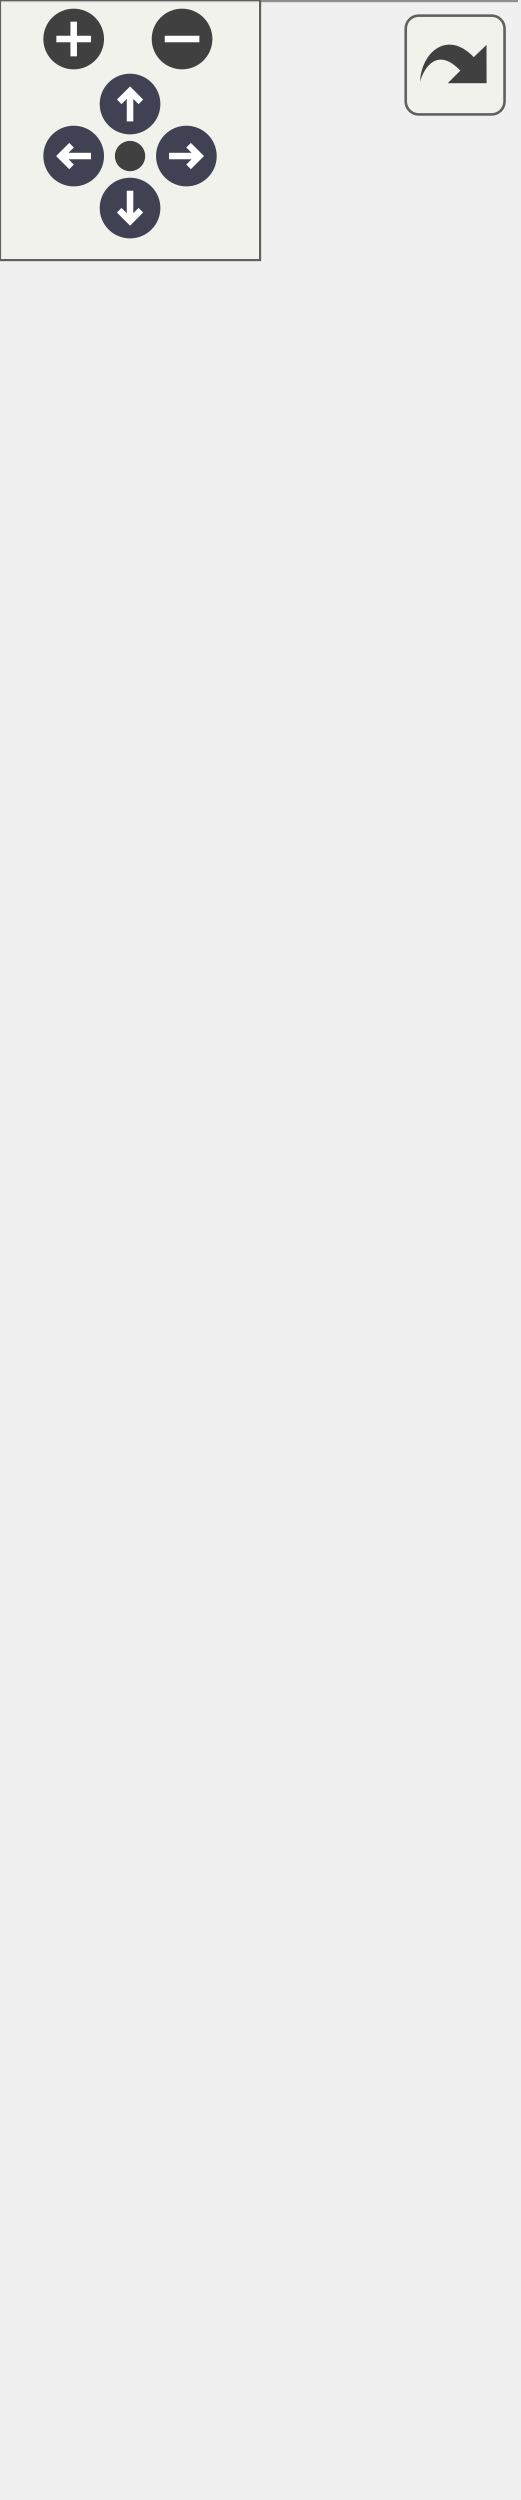
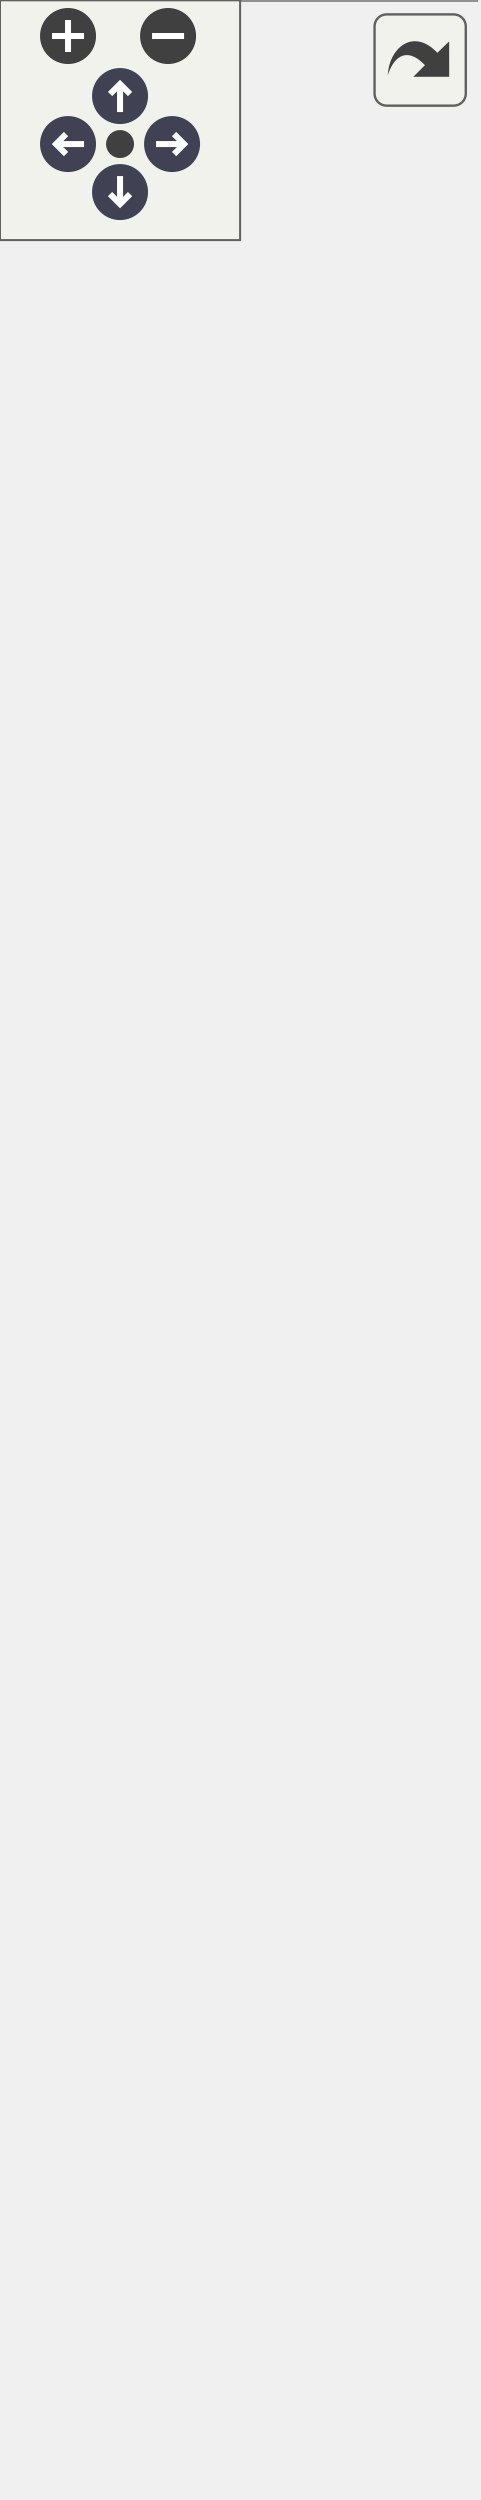
<svg xmlns="http://www.w3.org/2000/svg" xmlns:xlink="http://www.w3.org/1999/xlink" id="main" version="1.1" xml:space="preserve">
  <style type="text/css">
.node, .edge {opacity: 0.7;}
.node.selected, .edge.selected {opacity: 1;}
.edge:hover path { stroke: red; }
.edge:hover polygon { stroke: red; fill: red; }
</style>
  <defs>
    <circle id="rim" cx="0" cy="0" r="7" />
    <circle id="rim2" cx="0" cy="0" r="3.5" />
    <g id="zoomPlus">
      <use xlink:href="#rim" fill="#404040">
        <set attributeName="fill" to="#808080" begin="zoomplus.mouseover" end="zoomplus.mouseout" />
      </use>
      <path d="M-4,0h8M0,-4v8" fill="none" stroke="white" stroke-width="1.5" pointer-events="none" />
    </g>
    <g id="zoomMin">
      <use xlink:href="#rim" fill="#404040">
        <set attributeName="fill" to="#808080" begin="zoomminus.mouseover" end="zoomminus.mouseout" />
      </use>
      <path d="M-4,0h8" fill="none" stroke="white" stroke-width="1.5" pointer-events="none" />
    </g>
    <g id="arrowUp" transform="translate(30 24)">
      <use xlink:href="#rim" />
      <path pointer-events="none" fill="none" stroke="white" stroke-width="1.5" d="M0,-3.0v7 M-2.5,-0.5L0,-3.0L2.5,-0.5" />
    </g>
    <g id="arrowRight" transform="rotate(90) translate(36 -43)">
      <use xlink:href="#rim" />
      <path pointer-events="none" fill="none" stroke="white" stroke-width="1.5" d="M0,-3.0v7 M-2.5,-0.5L0,-3.0L2.5,-0.5" />
    </g>
    <g id="arrowDown" transform="rotate(180) translate(-30 -48)">
      <use xlink:href="#rim" />
      <path pointer-events="none" fill="none" stroke="white" stroke-width="1.5" d="M0,-3.0v7 M-2.5,-0.5L0,-3.0L2.5,-0.5" />
    </g>
    <g id="arrowLeft" transform="rotate(270) translate(-36 17)">
      <use xlink:href="#rim" />
      <path pointer-events="none" fill="none" stroke="white" stroke-width="1.5" d="M0,-3.0v7 M-2.5,-0.5L0,-3.0L2.5,-0.5" />
    </g>
    <g id="resetDef">
      <use xlink:href="#rim2" fill="#404040">
        <set attributeName="fill" to="#808080" begin="reset.mouseover" end="reset.mouseout" />
      </use>
    </g>
  </defs>
  <svg id="graph" class="graph">
    <g id="viewport">
      <g id="Node000001" class="node">
        <g id="a_Node000001">
          <a xlink:title="Replacement implementation for Unity's massive AssetDatabase class with a cleaner interface and more ...">
-             <polygon fill="#999999" stroke="none" points="119,-516 0,-516 0,0 119,0 119,-516" />
-             <text text-anchor="start" x="46.75" y="-502.5" font-family="Helvetica,sans-Serif" font-size="10.00">Asset</text>
+             <polygon fill="#999999" stroke="none" points="119,-564 0,-564 0,0 119,0 119,-564" />
+             <text text-anchor="start" x="46.75" y="-550.5" font-family="Helvetica,sans-Serif" font-size="10.00">Asset</text>
+             <text text-anchor="start" x="4" y="-534.5" font-family="Helvetica,sans-Serif" font-size="10.00">+</text>
+             <text text-anchor="start" x="14" y="-534.5" font-family="Helvetica,sans-Serif" font-size="10.00">ActiveImporter</text>
+             <text text-anchor="start" x="4" y="-518.5" font-family="Helvetica,sans-Serif" font-size="10.00">+</text>
+             <text text-anchor="start" x="14" y="-518.5" font-family="Helvetica,sans-Serif" font-size="10.00">AssetPath</text>
+             <text text-anchor="start" x="4" y="-502.5" font-family="Helvetica,sans-Serif" font-size="10.00">+</text>
+             <text text-anchor="start" x="14" y="-502.5" font-family="Helvetica,sans-Serif" font-size="10.00">DefaultImporter</text>
            <text text-anchor="start" x="4" y="-486.5" font-family="Helvetica,sans-Serif" font-size="10.00">+</text>
-             <text text-anchor="start" x="14" y="-486.5" font-family="Helvetica,sans-Serif" font-size="10.00">ActiveImporter</text>
+             <text text-anchor="start" x="14" y="-486.5" font-family="Helvetica,sans-Serif" font-size="10.00">Dependencies</text>
            <text text-anchor="start" x="4" y="-470.5" font-family="Helvetica,sans-Serif" font-size="10.00">+</text>
-             <text text-anchor="start" x="14" y="-470.5" font-family="Helvetica,sans-Serif" font-size="10.00">AssetPath</text>
+             <text text-anchor="start" x="14" y="-470.5" font-family="Helvetica,sans-Serif" font-size="10.00">DirectDependencies</text>
            <text text-anchor="start" x="4" y="-454.5" font-family="Helvetica,sans-Serif" font-size="10.00">+</text>
-             <text text-anchor="start" x="14" y="-454.5" font-family="Helvetica,sans-Serif" font-size="10.00">DefaultImporter</text>
+             <text text-anchor="start" x="14" y="-454.5" font-family="Helvetica,sans-Serif" font-size="10.00">Guid</text>
            <text text-anchor="start" x="4" y="-438.5" font-family="Helvetica,sans-Serif" font-size="10.00">+</text>
-             <text text-anchor="start" x="14" y="-438.5" font-family="Helvetica,sans-Serif" font-size="10.00">Dependencies</text>
+             <text text-anchor="start" x="14" y="-438.5" font-family="Helvetica,sans-Serif" font-size="10.00">Icon</text>
            <text text-anchor="start" x="4" y="-422.5" font-family="Helvetica,sans-Serif" font-size="10.00">+</text>
-             <text text-anchor="start" x="14" y="-422.5" font-family="Helvetica,sans-Serif" font-size="10.00">DirectDependencies</text>
+             <text text-anchor="start" x="14" y="-422.5" font-family="Helvetica,sans-Serif" font-size="10.00">IsDeleted</text>
            <text text-anchor="start" x="4" y="-406.5" font-family="Helvetica,sans-Serif" font-size="10.00">+</text>
-             <text text-anchor="start" x="14" y="-406.5" font-family="Helvetica,sans-Serif" font-size="10.00">Guid</text>
+             <text text-anchor="start" x="14" y="-406.5" font-family="Helvetica,sans-Serif" font-size="10.00">IsForeignAsset</text>
            <text text-anchor="start" x="4" y="-390.5" font-family="Helvetica,sans-Serif" font-size="10.00">+</text>
-             <text text-anchor="start" x="14" y="-390.5" font-family="Helvetica,sans-Serif" font-size="10.00">Icon</text>
-             <text text-anchor="start" x="4" y="-374.5" font-family="Helvetica,sans-Serif" font-size="10.00">+</text>
-             <text text-anchor="start" x="14" y="-374.5" font-family="Helvetica,sans-Serif" font-size="10.00">IsDeleted</text>
+             <text text-anchor="start" x="14" y="-390.5" font-family="Helvetica,sans-Serif" font-size="10.00">IsImporterOverridden</text>
+             <text text-anchor="start" x="14" y="-374.5" font-family="Helvetica,sans-Serif" font-size="10.00">and 12 more...</text>
            <text text-anchor="start" x="4" y="-358.5" font-family="Helvetica,sans-Serif" font-size="10.00">+</text>
-             <text text-anchor="start" x="14" y="-358.5" font-family="Helvetica,sans-Serif" font-size="10.00">IsForeignAsset</text>
+             <text text-anchor="start" x="14" y="-358.5" font-family="Helvetica,sans-Serif" font-size="10.00">Asset()</text>
            <text text-anchor="start" x="4" y="-342.5" font-family="Helvetica,sans-Serif" font-size="10.00">+</text>
-             <text text-anchor="start" x="14" y="-342.5" font-family="Helvetica,sans-Serif" font-size="10.00">IsImporterOverridden</text>
-             <text text-anchor="start" x="14" y="-326.5" font-family="Helvetica,sans-Serif" font-size="10.00">and 12 more...</text>
+             <text text-anchor="start" x="14" y="-342.5" font-family="Helvetica,sans-Serif" font-size="10.00">Asset()</text>
+             <text text-anchor="start" x="4" y="-326.5" font-family="Helvetica,sans-Serif" font-size="10.00">+</text>
+             <text text-anchor="start" x="14" y="-326.5" font-family="Helvetica,sans-Serif" font-size="10.00">Asset()</text>
            <text text-anchor="start" x="4" y="-310.5" font-family="Helvetica,sans-Serif" font-size="10.00">+</text>
            <text text-anchor="start" x="14" y="-310.5" font-family="Helvetica,sans-Serif" font-size="10.00">Asset()</text>
            <text text-anchor="start" x="4" y="-294.5" font-family="Helvetica,sans-Serif" font-size="10.00">+</text>
-             <text text-anchor="start" x="14" y="-294.5" font-family="Helvetica,sans-Serif" font-size="10.00">Asset()</text>
+             <text text-anchor="start" x="14" y="-294.5" font-family="Helvetica,sans-Serif" font-size="10.00">AddLabel()</text>
            <text text-anchor="start" x="4" y="-278.5" font-family="Helvetica,sans-Serif" font-size="10.00">+</text>
-             <text text-anchor="start" x="14" y="-278.5" font-family="Helvetica,sans-Serif" font-size="10.00">Asset()</text>
+             <text text-anchor="start" x="14" y="-278.5" font-family="Helvetica,sans-Serif" font-size="10.00">AddLabels()</text>
            <text text-anchor="start" x="4" y="-262.5" font-family="Helvetica,sans-Serif" font-size="10.00">+</text>
-             <text text-anchor="start" x="14" y="-262.5" font-family="Helvetica,sans-Serif" font-size="10.00">Asset()</text>
+             <text text-anchor="start" x="14" y="-262.5" font-family="Helvetica,sans-Serif" font-size="10.00">AddObject()</text>
            <text text-anchor="start" x="4" y="-246.5" font-family="Helvetica,sans-Serif" font-size="10.00">+</text>
-             <text text-anchor="start" x="14" y="-246.5" font-family="Helvetica,sans-Serif" font-size="10.00">AddLabel()</text>
+             <text text-anchor="start" x="14" y="-246.5" font-family="Helvetica,sans-Serif" font-size="10.00">CanMove()</text>
            <text text-anchor="start" x="4" y="-230.5" font-family="Helvetica,sans-Serif" font-size="10.00">+</text>
-             <text text-anchor="start" x="14" y="-230.5" font-family="Helvetica,sans-Serif" font-size="10.00">AddLabels()</text>
+             <text text-anchor="start" x="14" y="-230.5" font-family="Helvetica,sans-Serif" font-size="10.00">CanOpenInEditor()</text>
            <text text-anchor="start" x="4" y="-214.5" font-family="Helvetica,sans-Serif" font-size="10.00">+</text>
-             <text text-anchor="start" x="14" y="-214.5" font-family="Helvetica,sans-Serif" font-size="10.00">AddObject()</text>
-             <text text-anchor="start" x="4" y="-198.5" font-family="Helvetica,sans-Serif" font-size="10.00">+</text>
-             <text text-anchor="start" x="14" y="-198.5" font-family="Helvetica,sans-Serif" font-size="10.00">CanMove()</text>
+             <text text-anchor="start" x="14" y="-214.5" font-family="Helvetica,sans-Serif" font-size="10.00">ClearLabels()</text>
+             <text text-anchor="start" x="14" y="-198.5" font-family="Helvetica,sans-Serif" font-size="10.00">and 17 more...</text>
            <text text-anchor="start" x="4" y="-182.5" font-family="Helvetica,sans-Serif" font-size="10.00">+</text>
-             <text text-anchor="start" x="14" y="-182.5" font-family="Helvetica,sans-Serif" font-size="10.00">CanOpenInEditor()</text>
+             <text text-anchor="start" x="14" y="-182.5" font-family="Helvetica,sans-Serif" font-size="10.00">GetFileId()</text>
            <text text-anchor="start" x="4" y="-166.5" font-family="Helvetica,sans-Serif" font-size="10.00">+</text>
-             <text text-anchor="start" x="14" y="-166.5" font-family="Helvetica,sans-Serif" font-size="10.00">ClearLabels()</text>
-             <text text-anchor="start" x="14" y="-150.5" font-family="Helvetica,sans-Serif" font-size="10.00">and 17 more...</text>
+             <text text-anchor="start" x="14" y="-166.5" font-family="Helvetica,sans-Serif" font-size="10.00">GetGuid()</text>
+             <text text-anchor="start" x="4" y="-150.5" font-family="Helvetica,sans-Serif" font-size="10.00">+</text>
+             <text text-anchor="start" x="14" y="-150.5" font-family="Helvetica,sans-Serif" font-size="10.00">GetGuidAndFileId()</text>
            <text text-anchor="start" x="4" y="-134.5" font-family="Helvetica,sans-Serif" font-size="10.00">+</text>
            <text text-anchor="start" x="14" y="-134.5" font-family="Helvetica,sans-Serif" font-size="10.00">GetIcon()</text>
            <text text-anchor="start" x="4" y="-118.5" font-family="Helvetica,sans-Serif" font-size="10.00">+</text>
-             <text text-anchor="start" x="14" y="-118.5" font-family="Helvetica,sans-Serif" font-size="10.00">GetLastErrorMessage()</text>
+             <text text-anchor="start" x="14" y="-118.5" font-family="Helvetica,sans-Serif" font-size="10.00">GetIcon()</text>
            <text text-anchor="start" x="4" y="-102.5" font-family="Helvetica,sans-Serif" font-size="10.00">+</text>
-             <text text-anchor="start" x="14" y="-102.5" font-family="Helvetica,sans-Serif" font-size="10.00">GetLocalFileId()</text>
+             <text text-anchor="start" x="14" y="-102.5" font-family="Helvetica,sans-Serif" font-size="10.00">GetLastErrorMessage()</text>
            <text text-anchor="start" x="4" y="-86.5" font-family="Helvetica,sans-Serif" font-size="10.00">+</text>
            <text text-anchor="start" x="14" y="-86.5" font-family="Helvetica,sans-Serif" font-size="10.00">GetMainType()</text>
            <text text-anchor="start" x="4" y="-70.5" font-family="Helvetica,sans-Serif" font-size="10.00">+</text>
            <text text-anchor="start" x="14" y="-70.5" font-family="Helvetica,sans-Serif" font-size="10.00">operator Asset()</text>
            <text text-anchor="start" x="4" y="-54.5" font-family="Helvetica,sans-Serif" font-size="10.00">+</text>
            <text text-anchor="start" x="14" y="-54.5" font-family="Helvetica,sans-Serif" font-size="10.00">operator Asset()</text>
            <text text-anchor="start" x="4" y="-38.5" font-family="Helvetica,sans-Serif" font-size="10.00">+</text>
            <text text-anchor="start" x="14" y="-38.5" font-family="Helvetica,sans-Serif" font-size="10.00">operator Asset()</text>
            <text text-anchor="start" x="4" y="-22.5" font-family="Helvetica,sans-Serif" font-size="10.00">+</text>
            <text text-anchor="start" x="14" y="-22.5" font-family="Helvetica,sans-Serif" font-size="10.00">operator Asset()</text>
            <text text-anchor="start" x="4" y="-6.5" font-family="Helvetica,sans-Serif" font-size="10.00">+</text>
            <text text-anchor="start" x="14" y="-6.5" font-family="Helvetica,sans-Serif" font-size="10.00">operator Object()</text>
-             <polygon fill="#666666" stroke="#666666" points="0,-498 0,-498 119,-498 119,-498 0,-498" />
-             <polygon fill="#666666" stroke="#666666" points="0,-322 0,-322 12,-322 12,-322 0,-322" />
-             <polygon fill="#666666" stroke="#666666" points="12,-322 12,-322 119,-322 119,-322 12,-322" />
-             <polygon fill="none" stroke="#666666" points="0,0 0,-516 119,-516 119,0 0,0" />
+             <polygon fill="#666666" stroke="#666666" points="0,-546 0,-546 119,-546 119,-546 0,-546" />
+             <polygon fill="#666666" stroke="#666666" points="0,-370 0,-370 12,-370 12,-370 0,-370" />
+             <polygon fill="#666666" stroke="#666666" points="12,-370 12,-370 119,-370 119,-370 12,-370" />
+             <polygon fill="none" stroke="#666666" points="0,0 0,-564 119,-564 119,0 0,0" />
          </a>
        </g>
      </g>
    </g>
  </svg>
  <g id="navigator" transform="translate(0 0)" fill="#404254">
    <rect fill="#f2f5e9" fill-opacity="0.5" stroke="#606060" stroke-width=".5" x="0" y="0" width="60" height="60" />
    <use id="zoomplus" xlink:href="#zoomPlus" x="17" y="9" />
    <use id="zoomminus" xlink:href="#zoomMin" x="42" y="9" />
    <use id="reset" xlink:href="#resetDef" x="30" y="36" />
    <use id="arrowup" xlink:href="#arrowUp" x="0" y="0" />
    <use id="arrowright" xlink:href="#arrowRight" x="0" y="0" />
    <use id="arrowdown" xlink:href="#arrowDown" x="0" y="0" />
    <use id="arrowleft" xlink:href="#arrowLeft" x="0" y="0" />
  </g>
  <svg viewBox="0 0 15 15" width="100%" height="30px" preserveAspectRatio="xMaxYMin meet">
    <g id="arrow_out" transform="scale(0.3 0.3)">
      <a xlink:href="class_code_smile_1_1_editor_1_1_asset__coll__graph_org.svg" target="_base">
        <rect id="button" ry="5" rx="5" y="6" x="6" height="38" width="38" fill="#f2f5e9" fill-opacity="0.5" stroke="#606060" stroke-width="1.0" />
        <path id="arrow" d="M 11.5,31.437 C 11.94,20.098 22.043,11.323 32.159,21.979 L 37.069,17.246 C 37.069,17.246 37.088,32 37.088,32 L 22.16,31.978 C 22.16,31.978 26.998,27.14 26.998,27.14 C 18.529,18.264 13.292,25.23 11.5,31.437 z" style="fill:#404040;" />
      </a>
    </g>
  </svg>
  <style type="text/css">

[data-mouse-over-selected='false'] { opacity: 0.7; }
[data-mouse-over-selected='true']  { opacity: 1.0; }

</style>
</svg>
